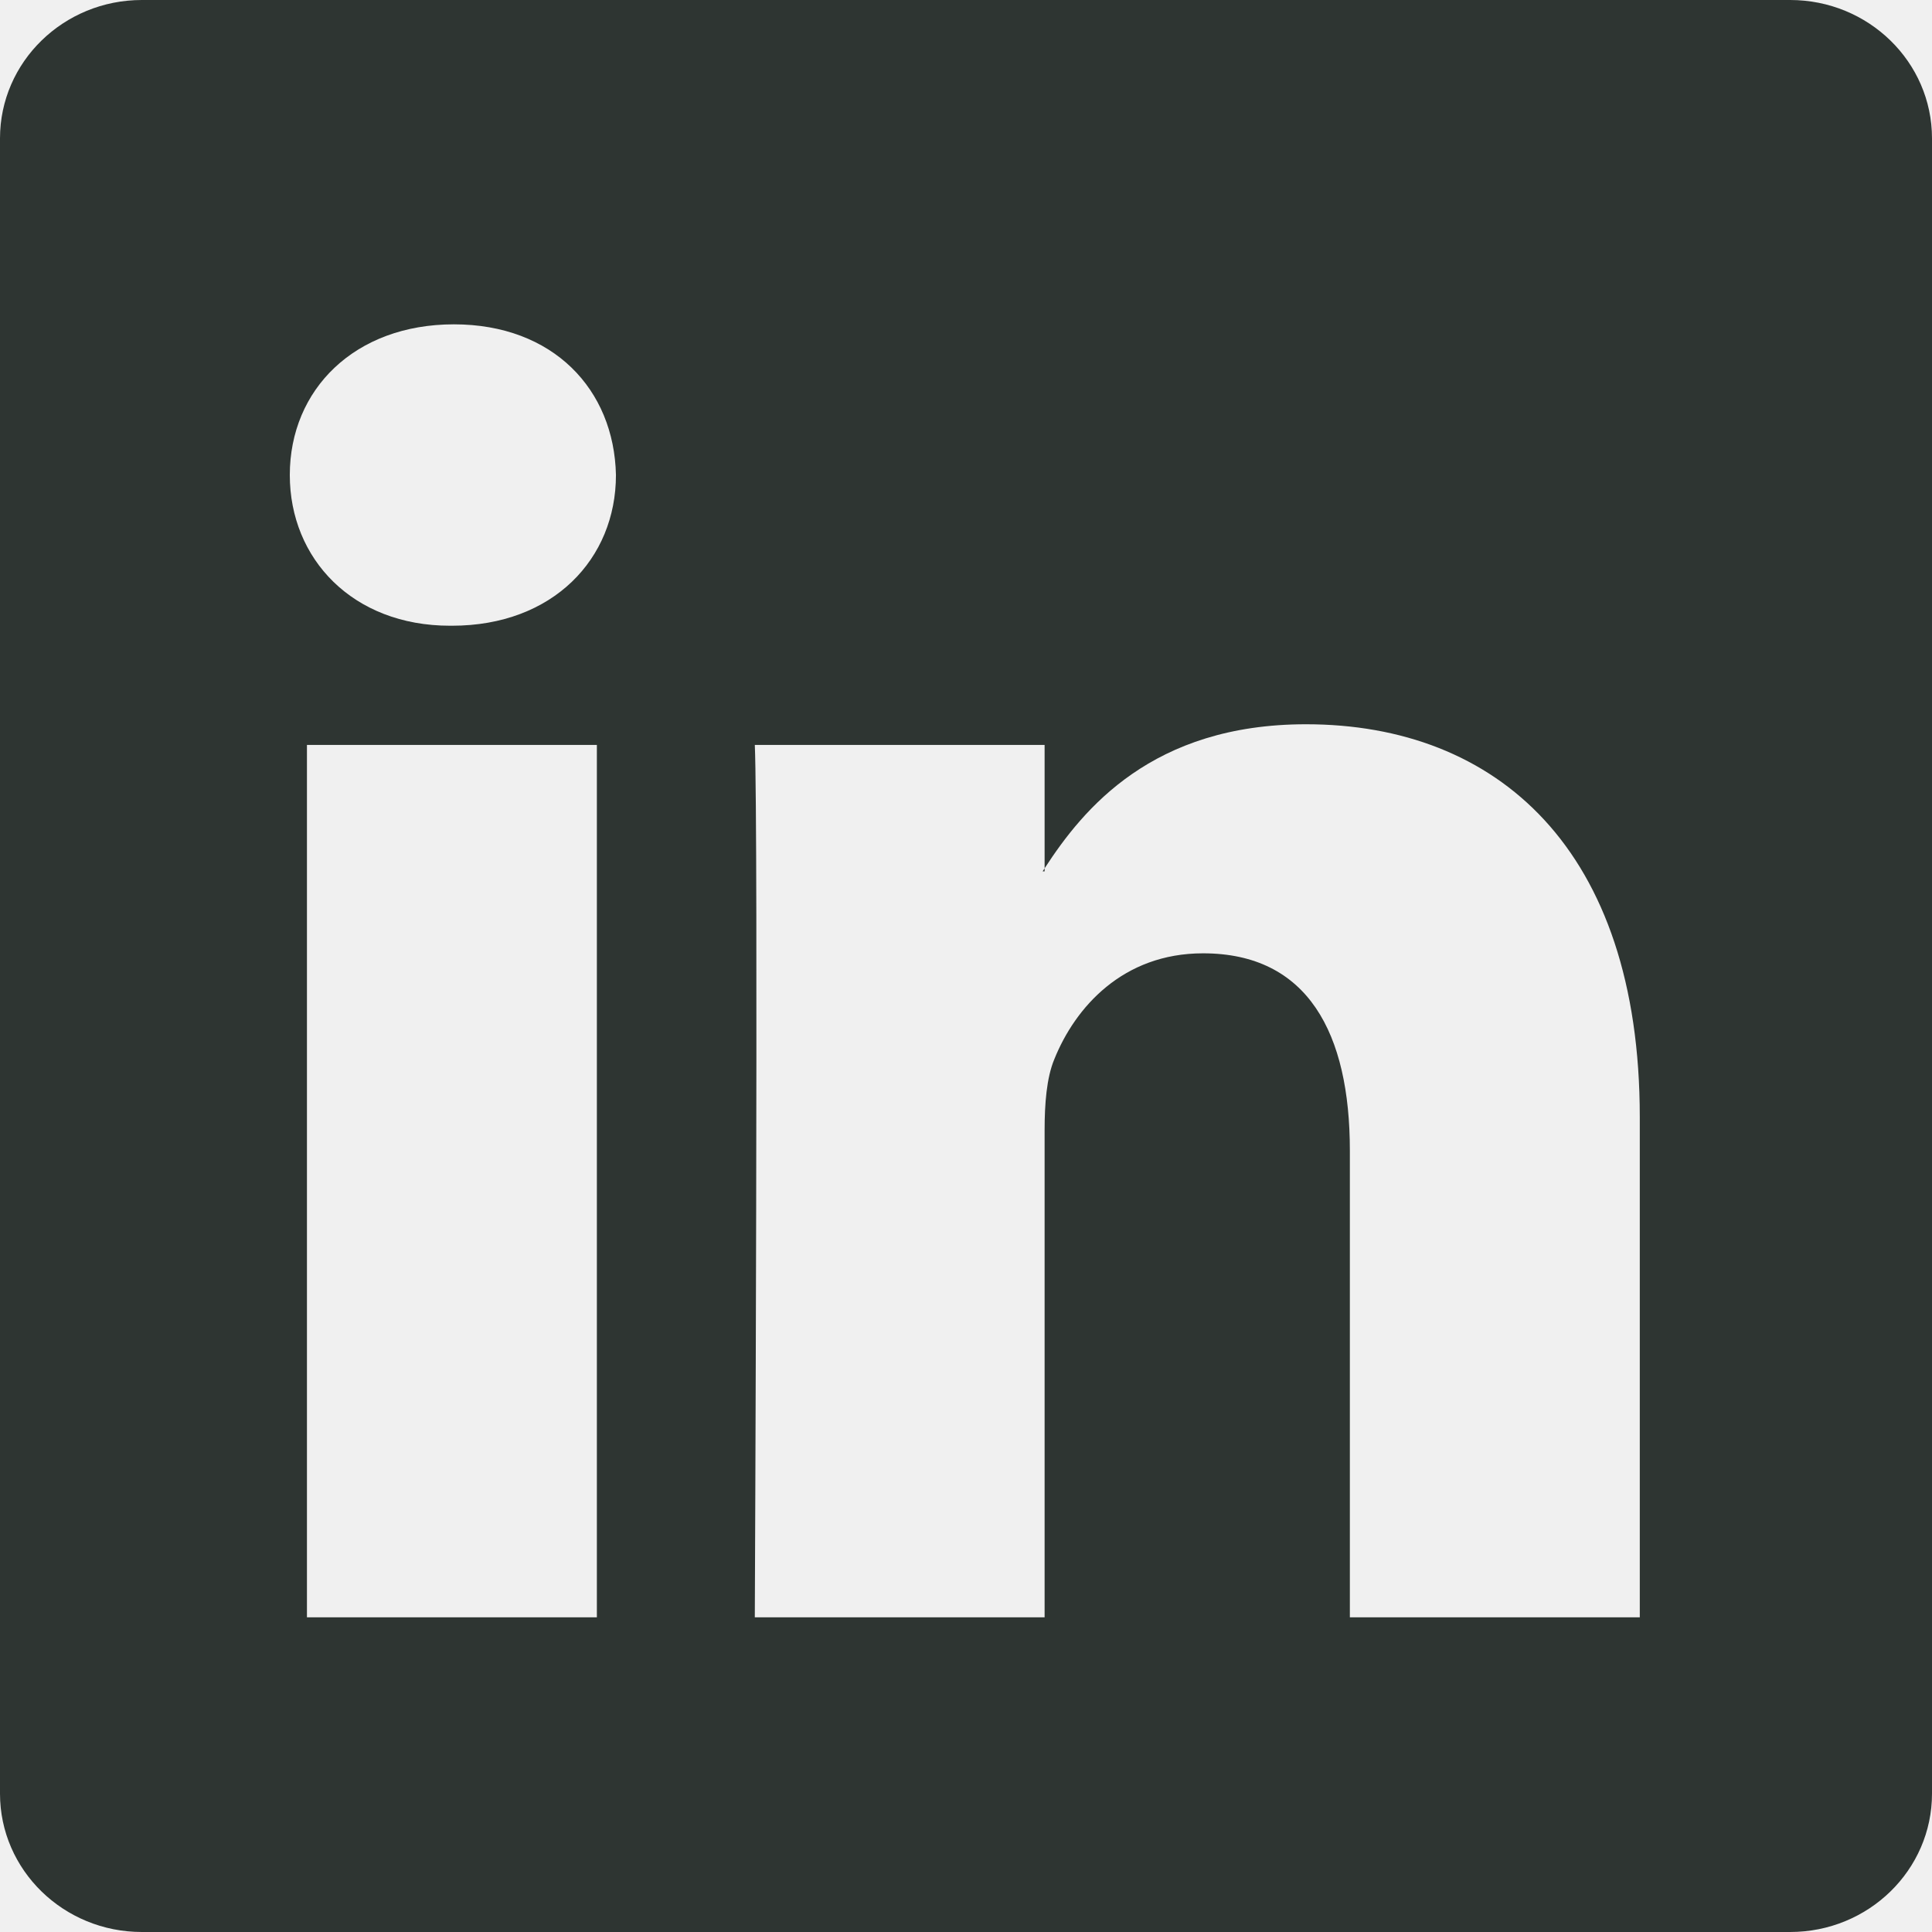
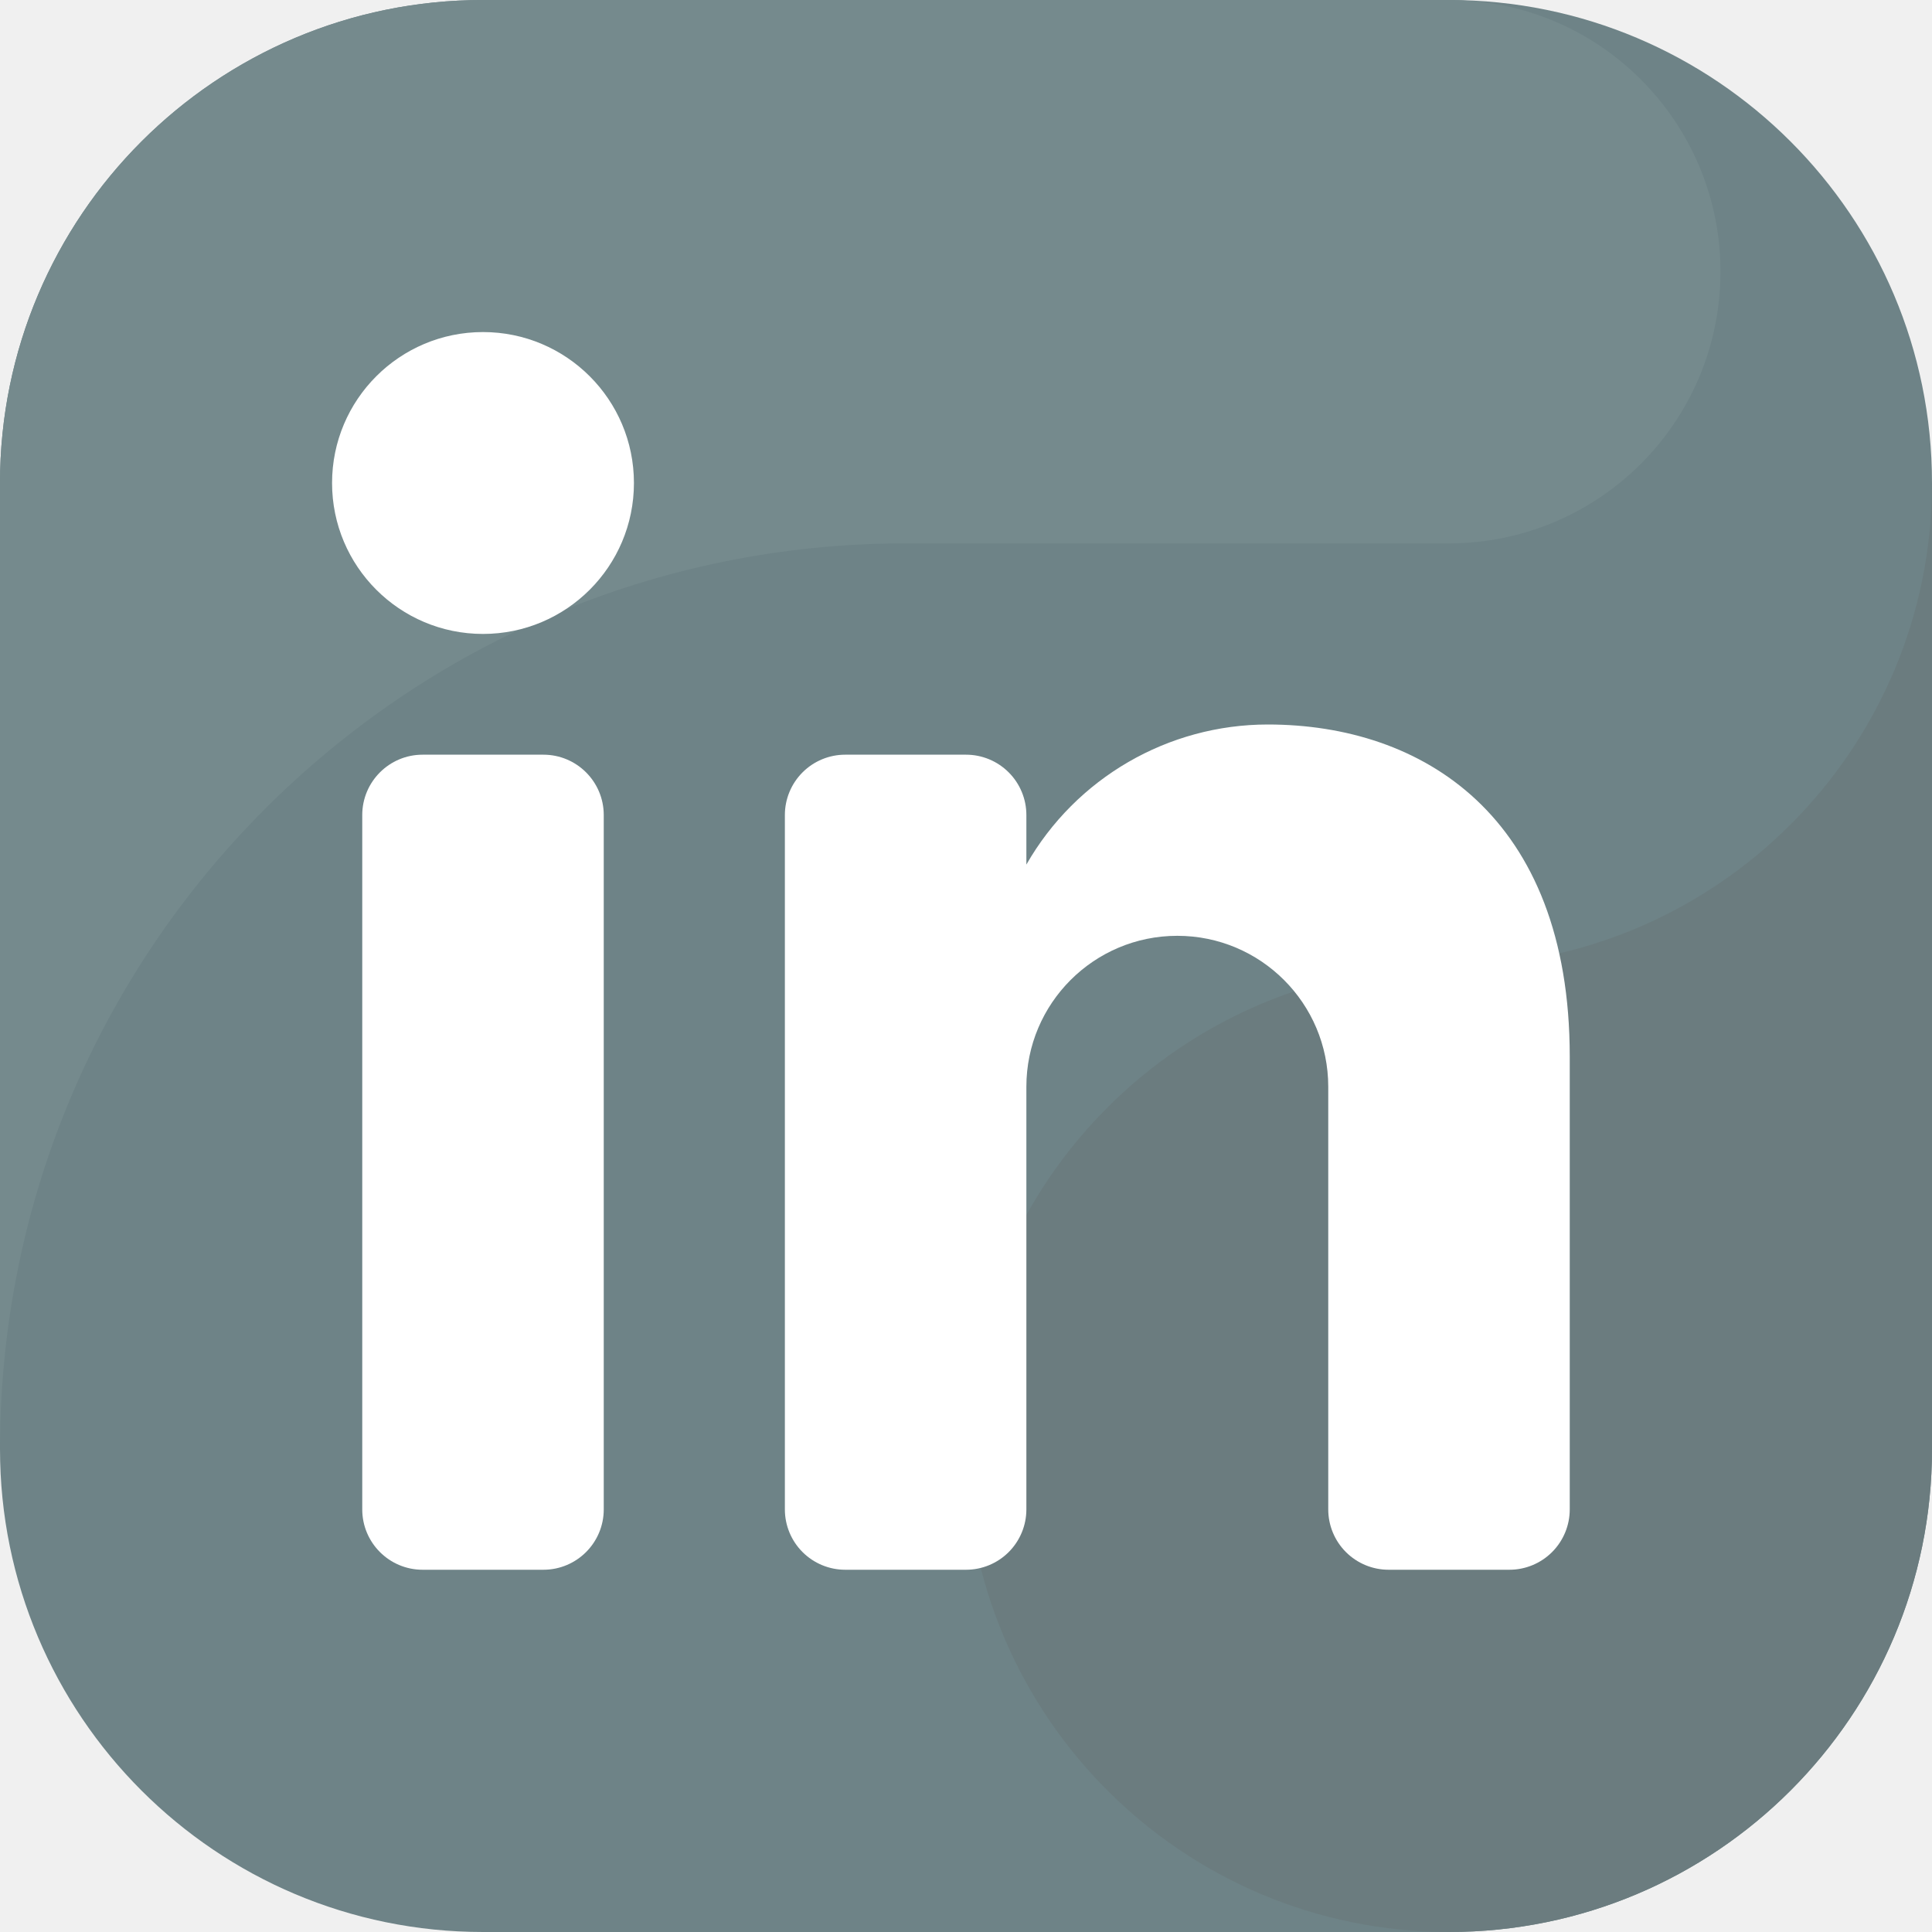
- <svg xmlns="http://www.w3.org/2000/svg" width="16" height="16" fill="currentColor" class="bi bi-linkedin" viewBox="0 0 16 16">
-   <path fill="#2E3532" d="M0 1.146C0 .513.526 0 1.175 0h13.65C15.474 0 16 .513 16 1.146v13.708c0 .633-.526 1.146-1.175 1.146H1.175C.526 16 0 15.487 0 14.854zm4.943 12.248V6.169H2.542v7.225zm-1.2-8.212c.837 0 1.358-.554 1.358-1.248-.015-.709-.52-1.248-1.342-1.248S2.4 3.226 2.4 3.934c0 .694.521 1.248 1.327 1.248zm4.908 8.212V9.359c0-.216.016-.432.08-.586.173-.431.568-.878 1.232-.878.869 0 1.216.662 1.216 1.634v3.865h2.401V9.25c0-2.22-1.184-3.252-2.764-3.252-1.274 0-1.845.7-2.165 1.193v.025h-.016l.016-.025V6.169h-2.4c.03.678 0 7.225 0 7.225z" />
+ <svg xmlns="http://www.w3.org/2000/svg" height="512" viewBox="0 0 64 64" width="512">
+   <g fill-rule="evenodd">
+     <path d="m48 64h-32a16.001 16.001 0 0 1 -16-16v-32a16.001 16.001 0 0 1 16-16h32a16 16 0 0 1 16 16v32a16 16 0 0 1 -16 16" fill="#6e8387" />
+     <path d="m30 18h18a9.001 9.001 0 0 0 .92-17.954c-.306-.017-.609-.046-.92-.046h-32a16.001 16.001 0 0 0 -16 16v32a30.001 30.001 0 0 1 30-30" fill="#758a8d" />
+     <path d="m48 32a16 16 0 1 0 16 16v-32a16 16 0 0 1 -16 16" fill="#6b7c7f" />
+   </g>
+   <rect fill="#fff" height="27" rx="2" width="8" x="12" y="25" />
+   <circle cx="16" cy="16" fill="#fff" r="5" />
+   <path d="m34 28.64a9.216 9.216 0 0 1 8-4.64c5.087 0 10 3 10 11v15a1.999 1.999 0 0 1 -2 2h-4a1.999 1.999 0 0 1 -2-2v-14a5 5 0 0 0 -10 0v14a1.999 1.999 0 0 1 -2 2h-4a1.999 1.999 0 0 1 -2-2v-23a1.999 1.999 0 0 1 2-2h4a1.999 1.999 0 0 1 2 2z" fill="#fff" fill-rule="evenodd" />
</svg>
